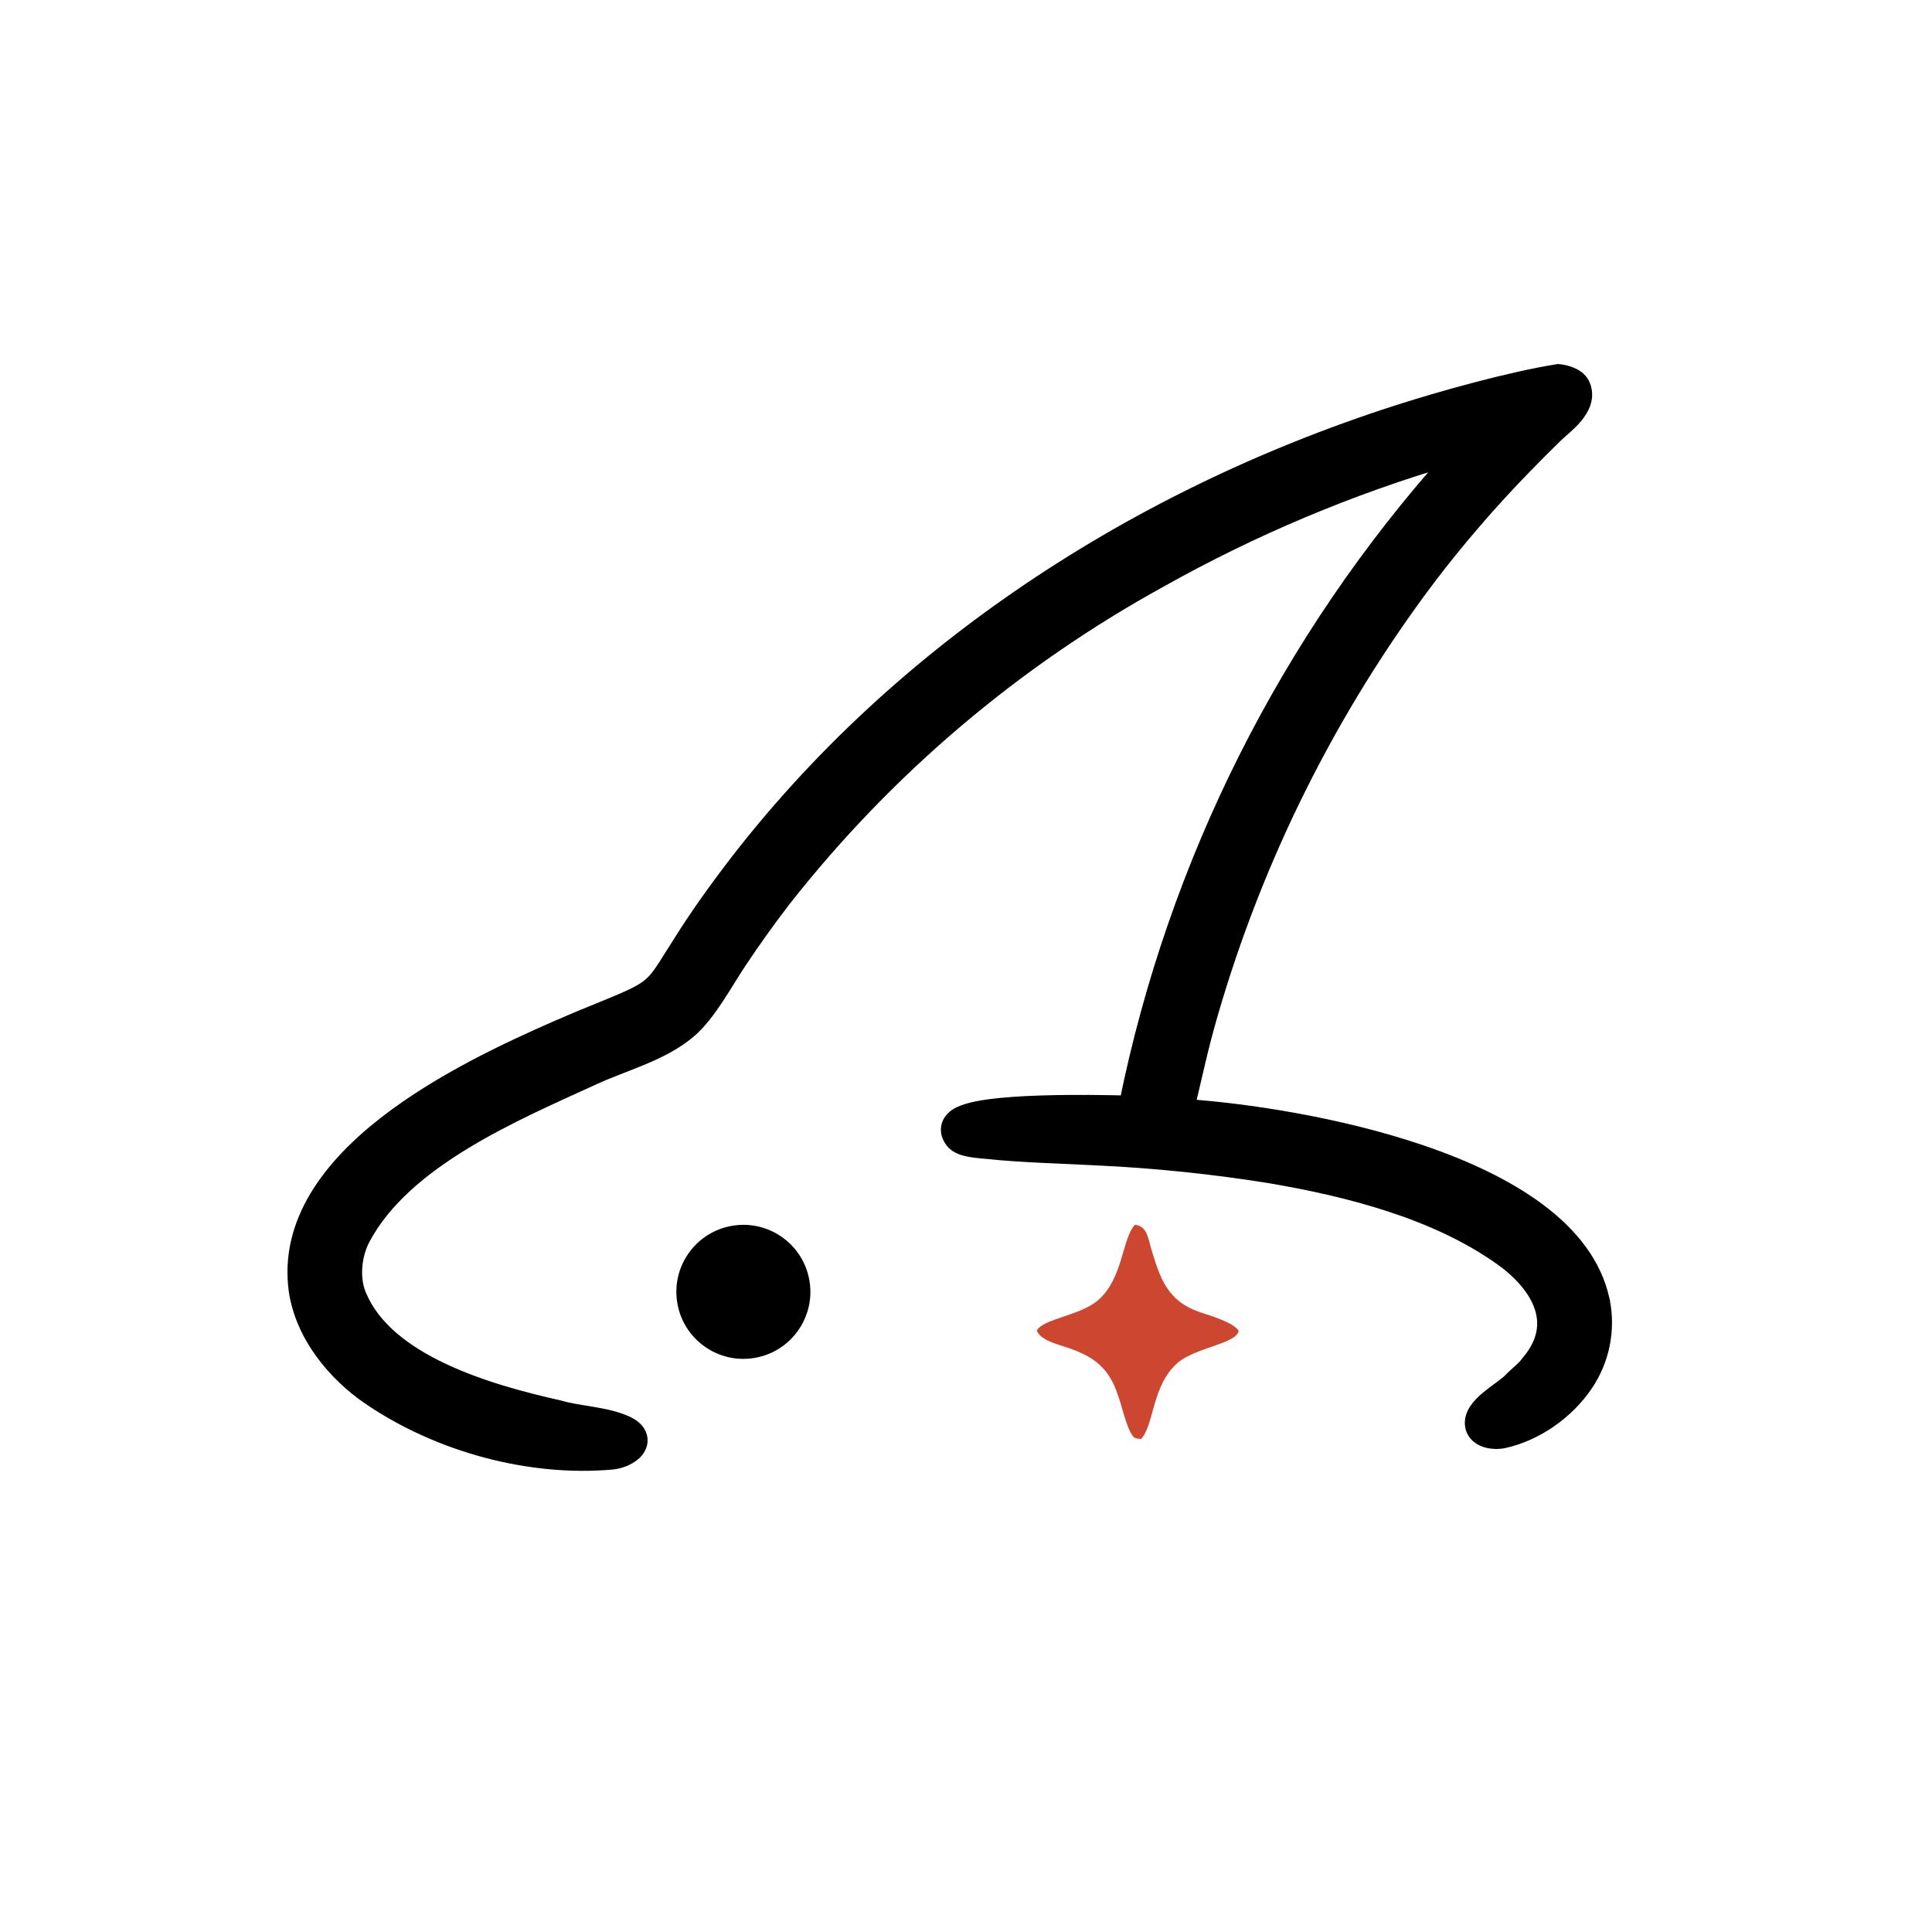
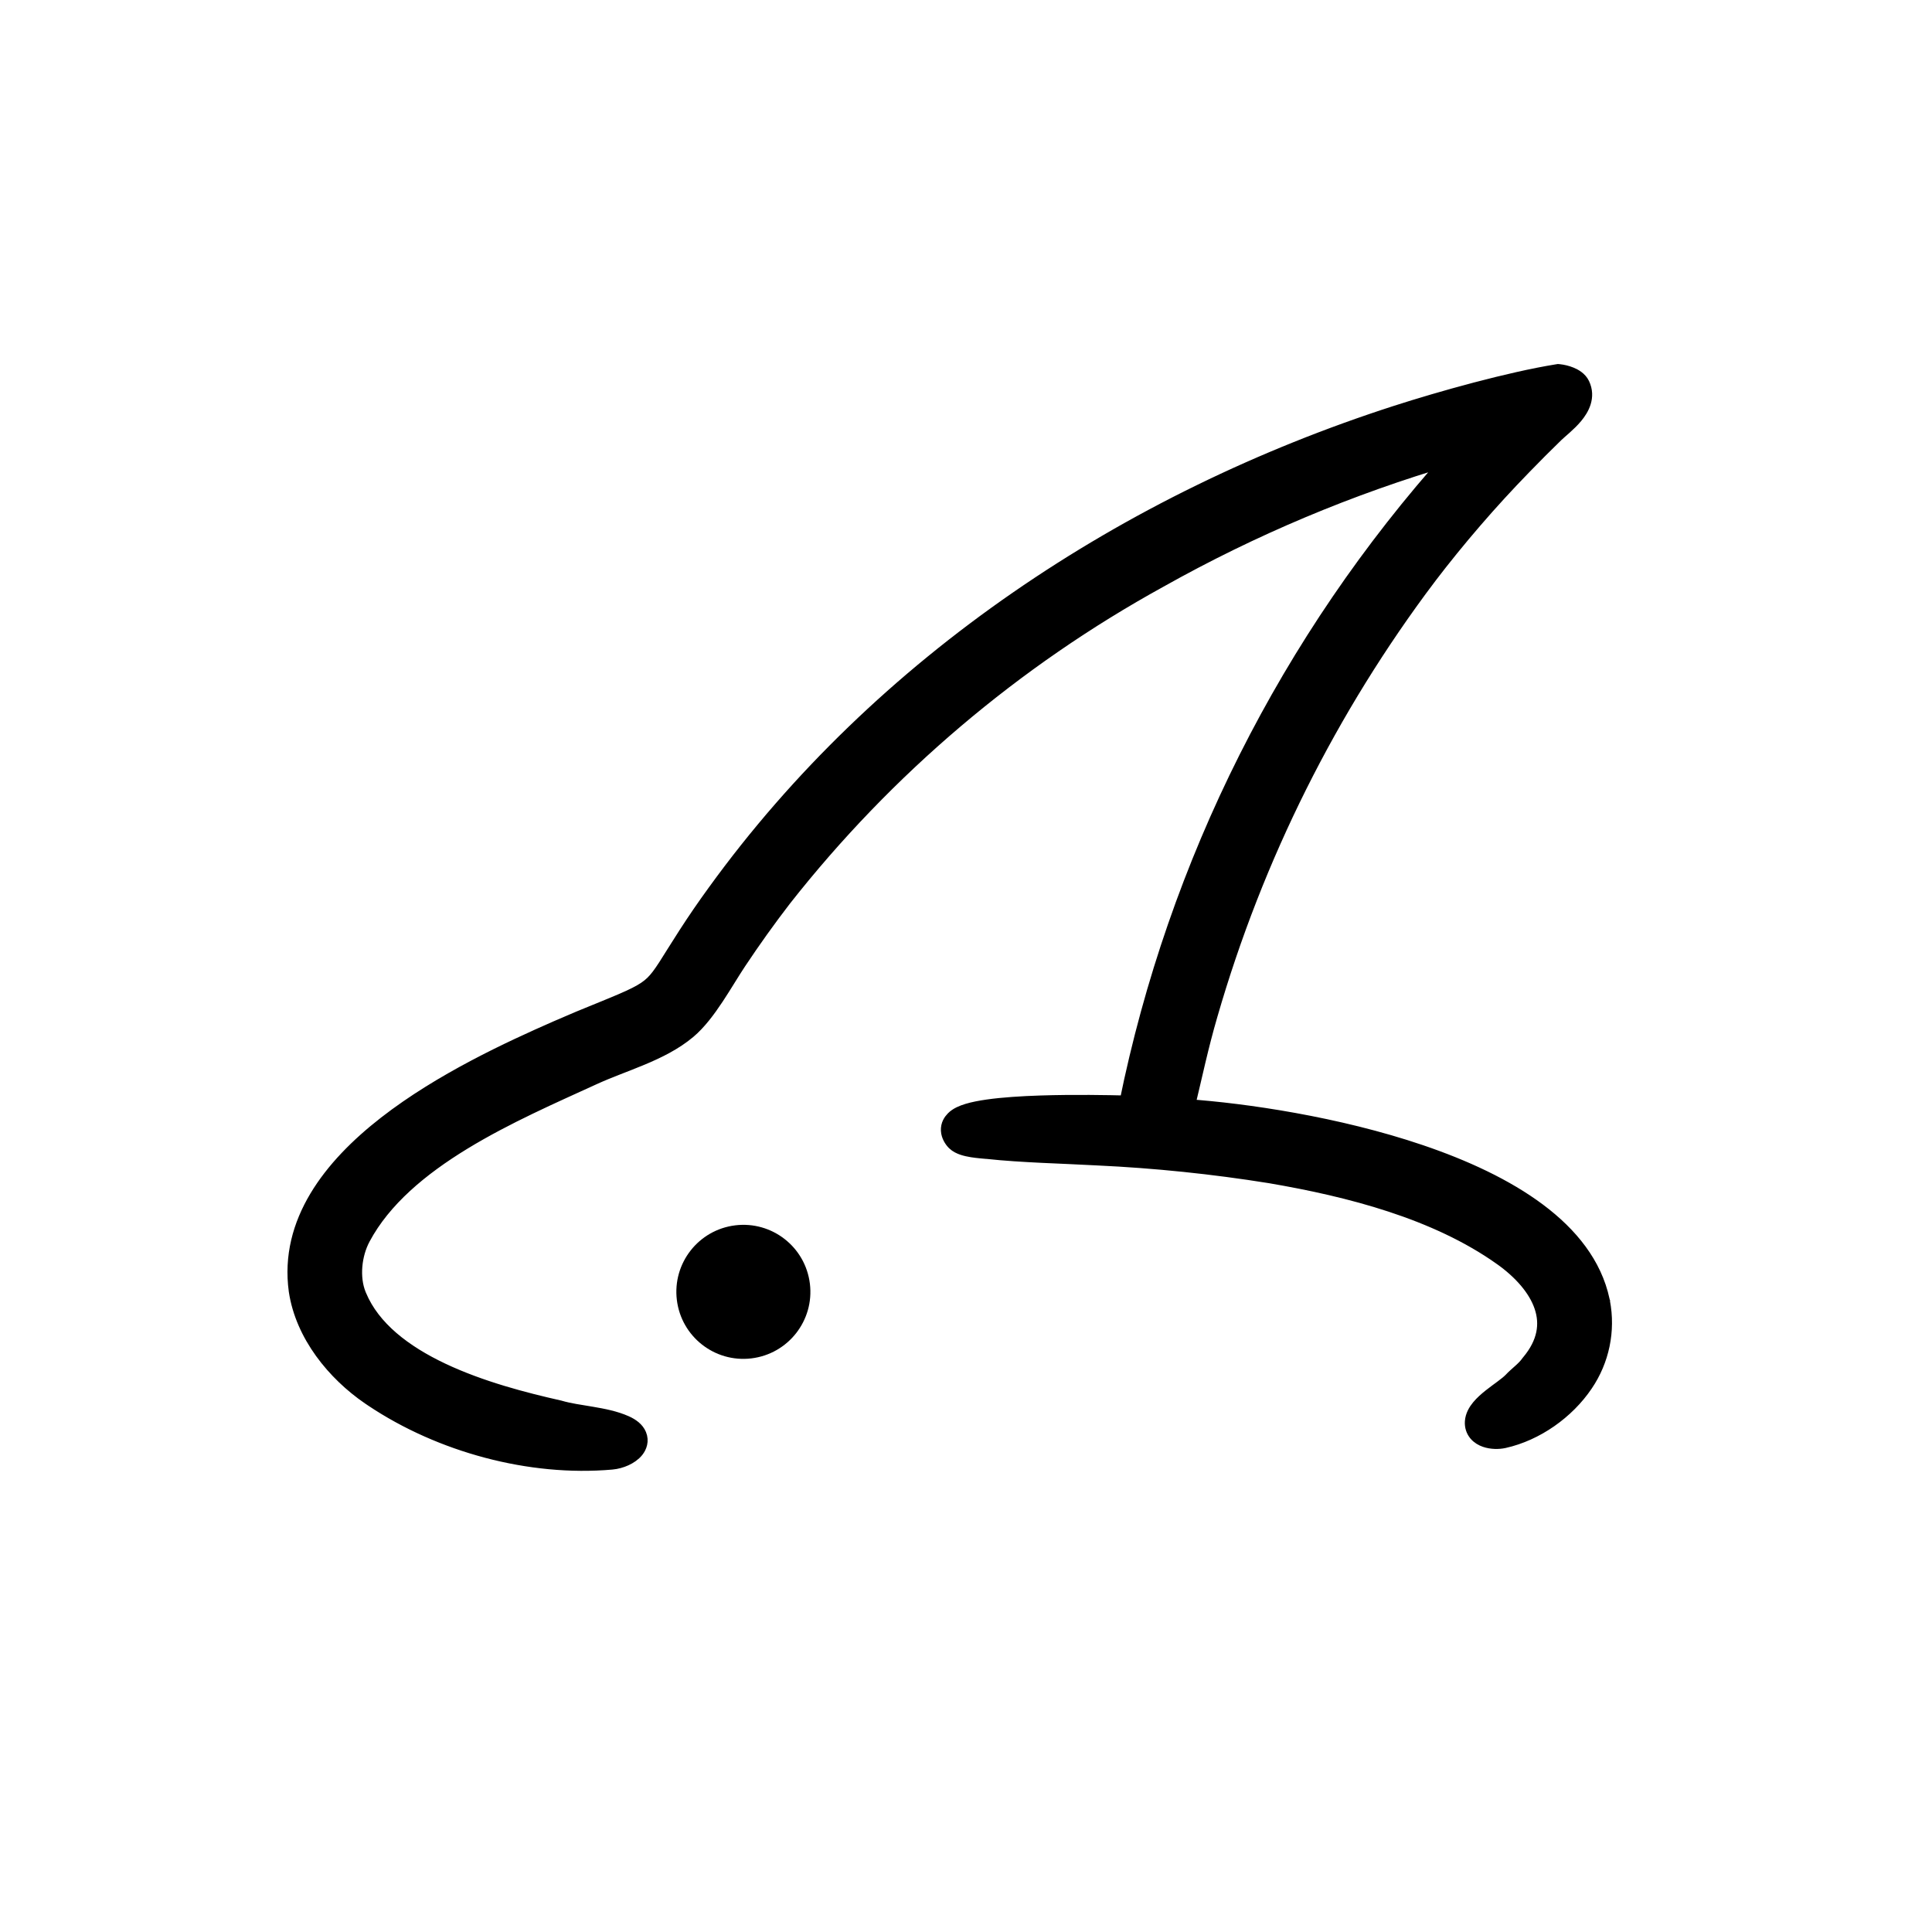
<svg xmlns="http://www.w3.org/2000/svg" width="1024" height="1024" viewBox="0 0 1254 1254" fill="none">
  <path d="M1011.99 241.37C1014.15 241.59 1016.97 242.203 1019.56 243.283C1021.93 244.268 1025.26 246.109 1026.86 249.457H1026.86C1030.77 257.636 1026.58 265.105 1022.44 270.077C1020.28 272.681 1017.79 275.039 1015.56 277.036C1013.19 279.162 1011.4 280.647 1009.97 282.025C1002.94 288.857 996.004 295.795 989.189 302.837L989.184 302.843L989.178 302.848C967.075 325.547 946.363 349.555 927.141 374.74L927.142 374.741C863.02 459.913 814.983 556.073 785.388 658.495L785.384 658.507C779.214 679.663 775.517 697.697 770.51 718.405C807.913 721.023 868.006 729.706 921.97 748.019C950.442 757.68 977.465 770.107 998.581 785.923C1019.37 801.493 1034.8 820.636 1039.79 843.969L1040.02 845.083L1040.03 845.101L1040.03 845.119C1043.58 863.679 1039.6 882.882 1028.96 898.507C1017.08 916.11 997.181 930.286 976.168 934.958C972.731 935.723 968.077 935.731 964.1 934.344C962.072 933.636 959.89 932.449 958.236 930.473C956.487 928.384 955.597 925.726 955.803 922.741C956.059 919.026 957.974 915.851 960.034 913.359C962.136 910.814 964.82 908.466 967.439 906.384C970.045 904.312 972.89 902.272 975.206 900.543C977.659 898.711 979.488 897.25 980.618 896.057L980.619 896.056C982.703 893.854 985.137 891.796 987.032 890.077C989.049 888.247 990.732 886.573 992.059 884.682L992.188 884.498L992.333 884.327C1003.15 871.517 1004.62 859.203 1000.85 848.002C996.955 836.423 987.22 825.394 974.414 816.313H974.413C932.042 786.258 876.01 771.846 824.453 763.035H824.452C787.309 757.069 749.85 753.197 712.27 751.449L712.249 751.448L712.228 751.447C688.743 750.157 664.455 749.711 640.654 747.246V747.245C638.736 747.047 634.634 746.774 630.861 746.16C628.934 745.847 626.884 745.417 625.012 744.791C623.239 744.198 621.113 743.267 619.487 741.671L619.483 741.667C618.512 740.712 617.652 739.518 617.007 738.274C616.381 737.064 615.779 735.46 615.704 733.693C615.555 730.208 617.215 727.793 618.827 726.145C621.114 723.803 624.636 722.333 628.102 721.288C631.767 720.183 636.225 719.314 641.125 718.618C650.94 717.224 663.08 716.452 675.365 716.05C697.037 715.34 719.576 715.768 731.489 716.081C763.23 559.95 836.042 415.194 942.302 296.696C876.364 315.988 812.812 342.71 752.876 376.359L752.837 376.38C658.411 428.305 575.412 498.716 508.79 583.413C498.599 596.669 488.867 610.27 479.609 624.191L479.602 624.2C477.377 627.529 475.056 631.263 472.586 635.236C470.133 639.183 467.545 643.347 464.85 647.415C459.509 655.478 453.496 663.565 446.8 669.199C437.958 676.641 427.352 681.863 416.714 686.327C405.718 690.942 395.398 694.494 385.295 699.12C359.302 711.022 328.628 724.354 300.88 741.265C273.109 758.19 248.888 778.345 235.452 803.524C229.643 814.409 228.22 829.173 232.543 840.082L232.958 841.099C241.836 862.373 262.35 878.009 287.042 889.679C312.014 901.481 340.38 908.816 362.925 913.885L363.081 913.92L363.234 913.965C369.364 915.76 376.425 916.731 384.071 918.016C391.466 919.258 399.355 920.792 406.114 923.826C409.966 925.554 413.229 927.939 414.648 931.373C416.239 935.226 414.917 938.791 412.992 941.225C411.147 943.557 408.476 945.31 405.836 946.517C403.14 947.749 400.074 948.597 397.083 948.86L397.084 948.861C344.033 953.546 285.995 937.729 241.808 908.207L239.714 906.791C217.078 891.291 196.69 866.403 192.412 837.753L192.407 837.722L192.403 837.691C186.352 793.347 214.649 757.165 250.387 729.347C286.291 701.4 331.126 680.749 361.271 667.512L361.275 667.511C370.994 663.253 380.784 659.147 390.638 655.207C410.585 647.11 418.024 643.679 423.605 638.293C426.392 635.604 428.84 632.291 432.119 627.223C433.756 624.693 435.549 621.806 437.684 618.39C439.81 614.988 442.249 611.103 445.136 606.644C451.149 597.326 457.423 588.177 463.95 579.211C572.005 429.745 731.903 324.415 906.14 268.228C935.344 258.812 979.928 246.35 1010.69 241.408L1011.34 241.305L1011.99 241.37Z" fill="black" stroke="black" stroke-width="10" />
-   <path d="M736.599 795C744.541 795.657 745.28 804.083 747.097 810.168C752.997 829.898 757.708 844.409 778.752 851.681C785.263 853.933 800.656 858.175 804 863.891C802.151 872.277 776.115 874.569 764.548 884.454C747.515 899.005 749.291 924.901 740.602 934C739.356 933.96 736.703 933.631 735.988 932.902C731.374 928.188 728.151 912.113 725.643 905.676C719.984 888.174 710.314 880.638 693.224 874.818C687.541 872.886 674.993 869.936 673 863.594C676.955 855.986 701.158 853.95 712.741 843.92C729.011 829.834 728.167 804.204 736.599 795Z" fill="#CC4630" />
  <path d="M477.166 795.333C501.05 792.379 522.791 809.383 525.681 833.282C528.57 857.172 511.509 878.864 487.61 881.694C463.797 884.514 442.198 867.529 439.319 843.719C436.441 819.918 453.369 798.27 477.166 795.333Z" fill="black" />
</svg>
